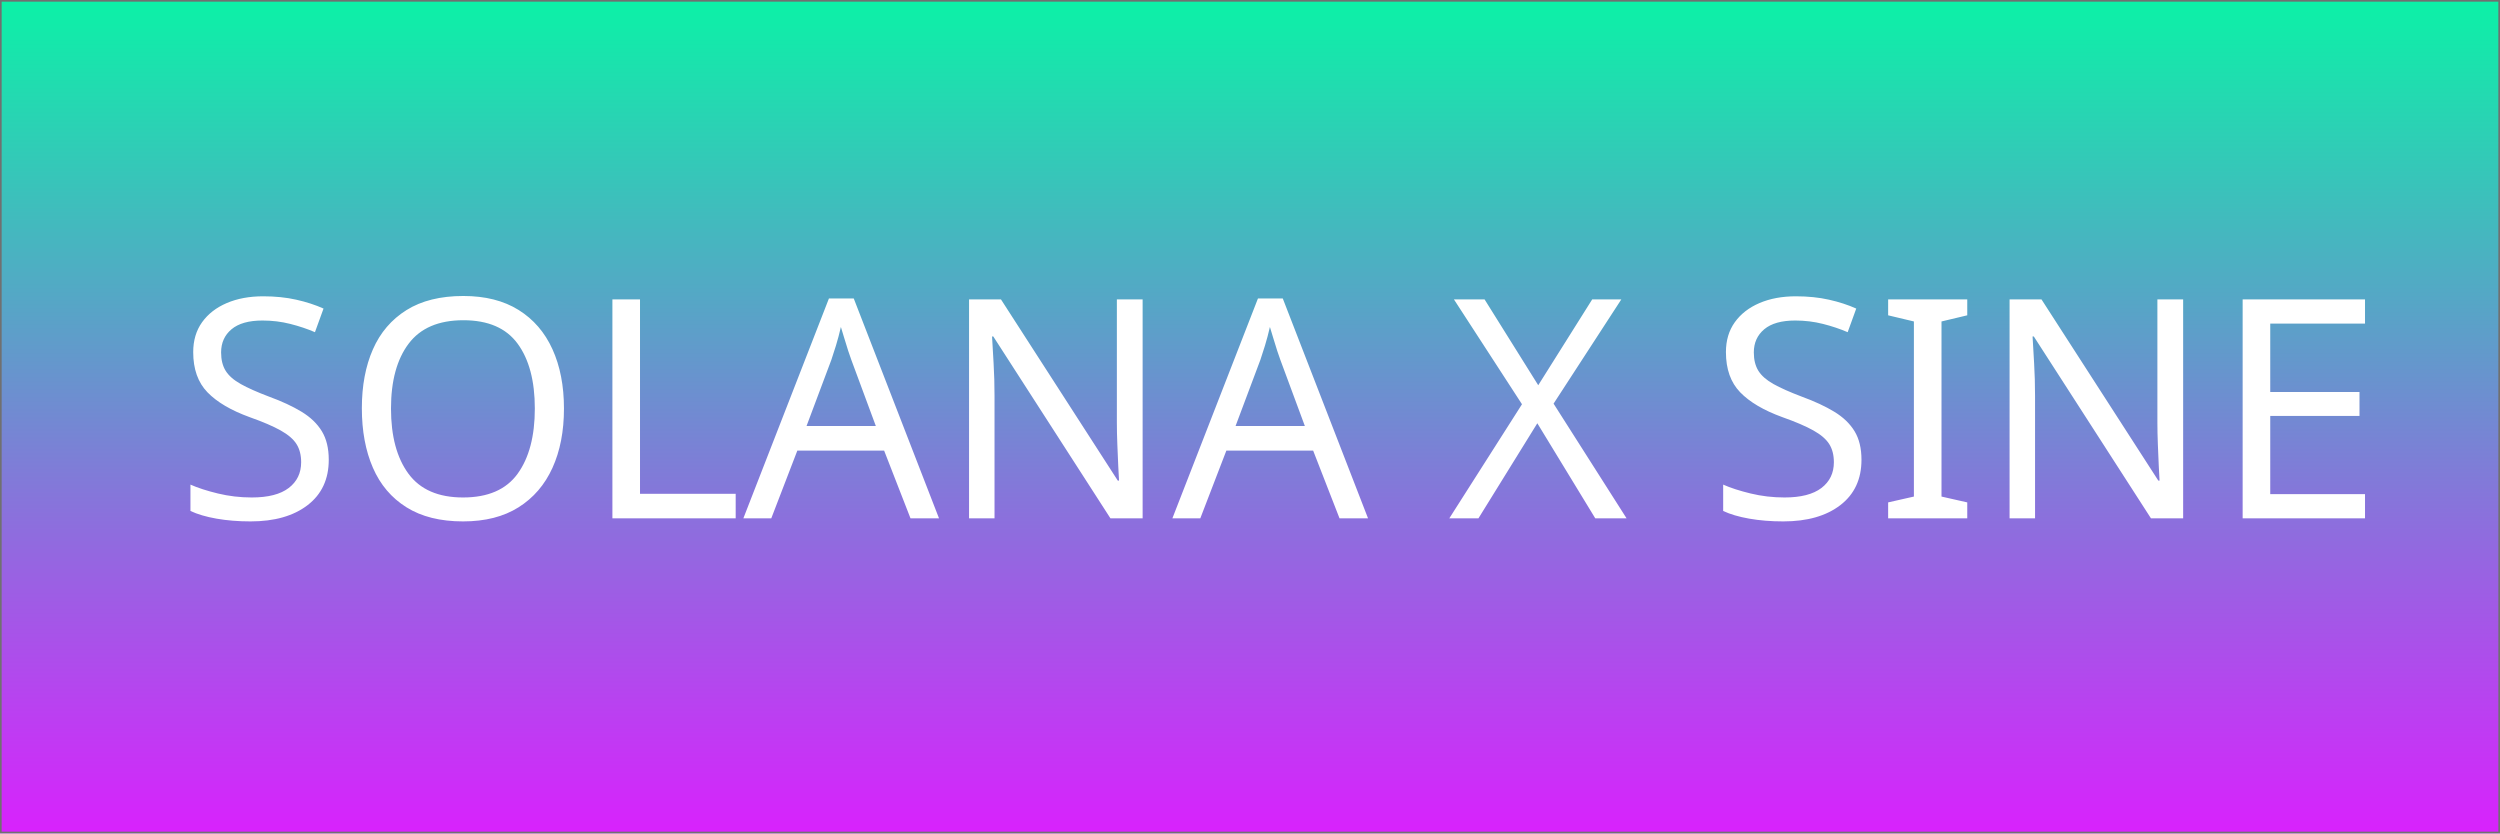
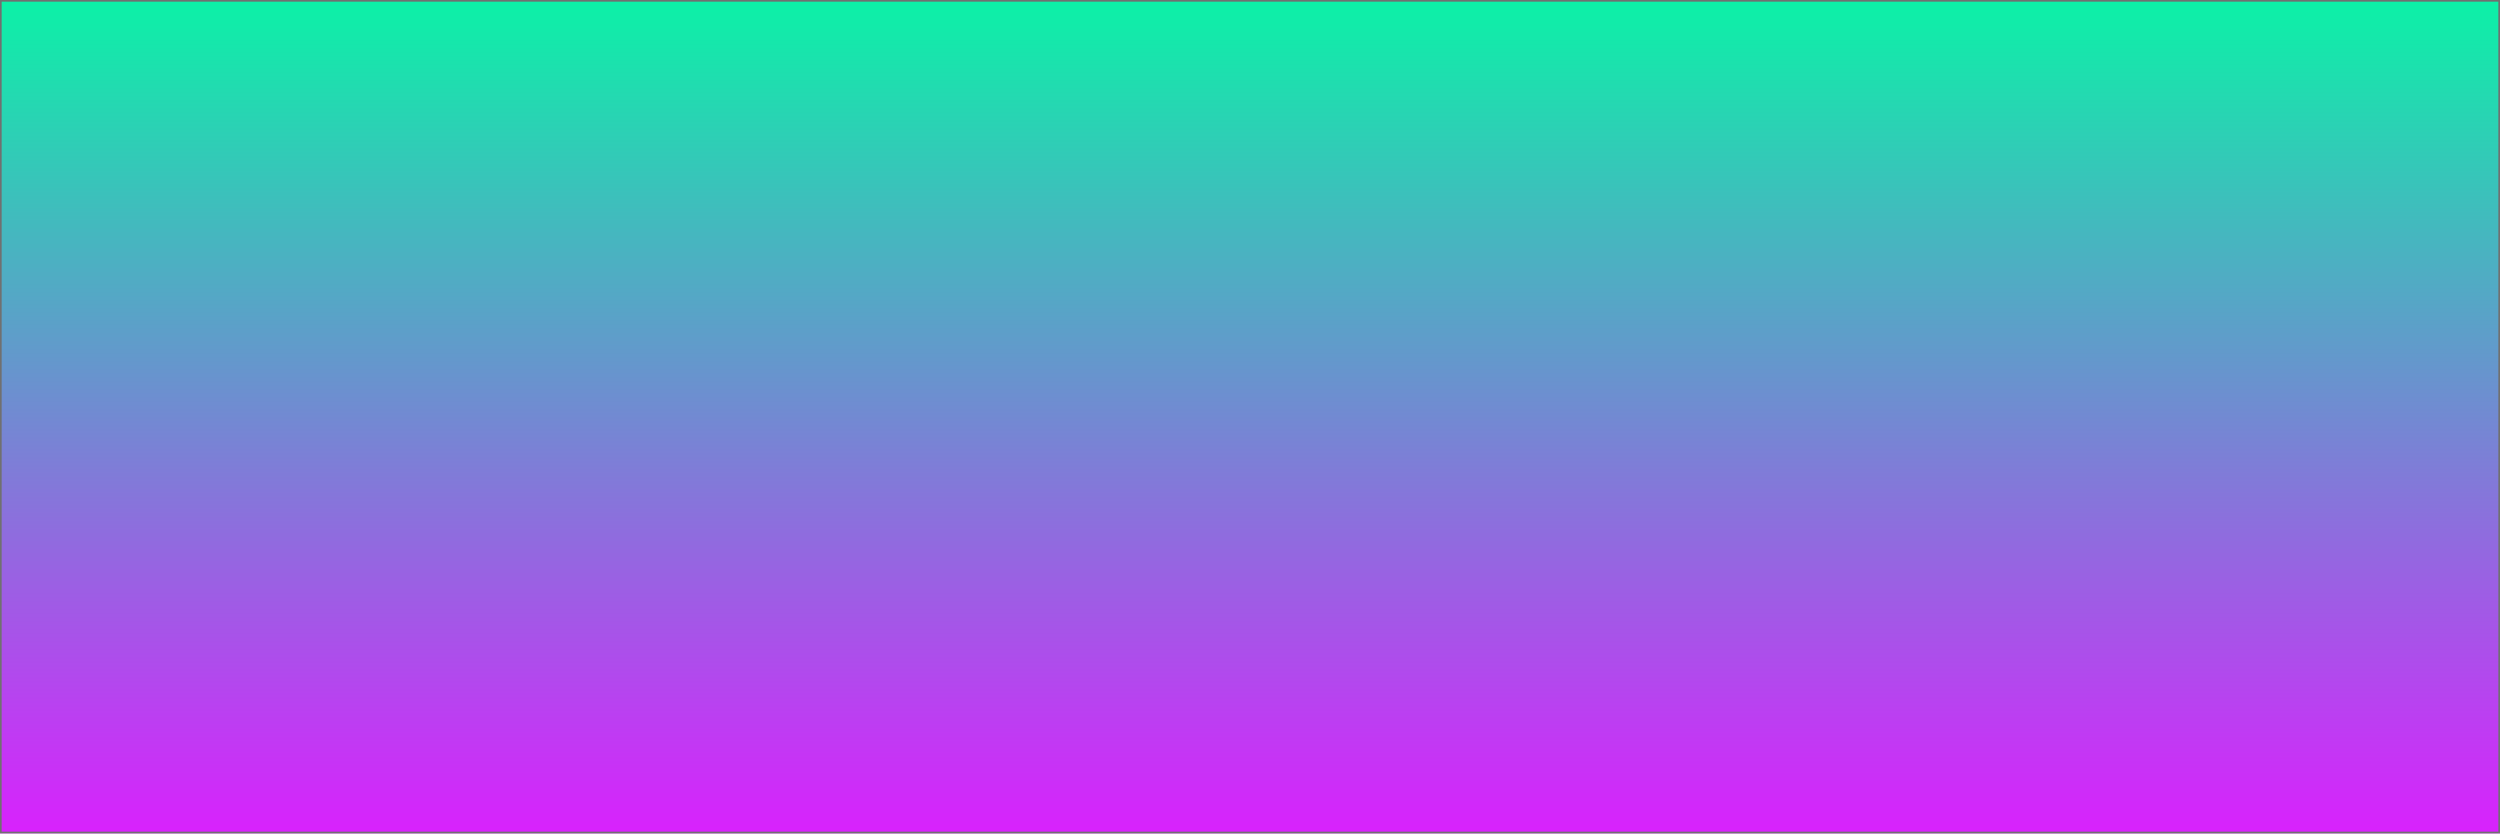
<svg xmlns="http://www.w3.org/2000/svg" width="1500" height="500" viewBox="0 0 1500 500">
  <defs>
    <linearGradient id="linear-gradient" x1="0.5" x2="0.5" y2="1" gradientUnits="objectBoundingBox">
      <stop offset="0" stop-color="#0cf1a7" />
      <stop offset="1" stop-color="#d822fd" />
    </linearGradient>
  </defs>
  <g id="poster" transform="translate(-282 -422)">
    <g id="Rectangle_2" data-name="Rectangle 2" transform="translate(282 422)" stroke="#707070" stroke-width="1" fill="url(#linear-gradient)">
      <rect width="1500" height="500" stroke="none" />
      <rect x="0.5" y="0.5" width="1499" height="499" fill="none" />
    </g>
-     <text id="SOLANA_X_SINE" data-name="SOLANA X SINE" transform="translate(1032 733)" fill="#fff" font-size="184" font-family="SegoeUI, Segoe UI">
-       <tspan x="-645.123" y="0">SOLANA X SINE</tspan>
-     </text>
  </g>
</svg>
